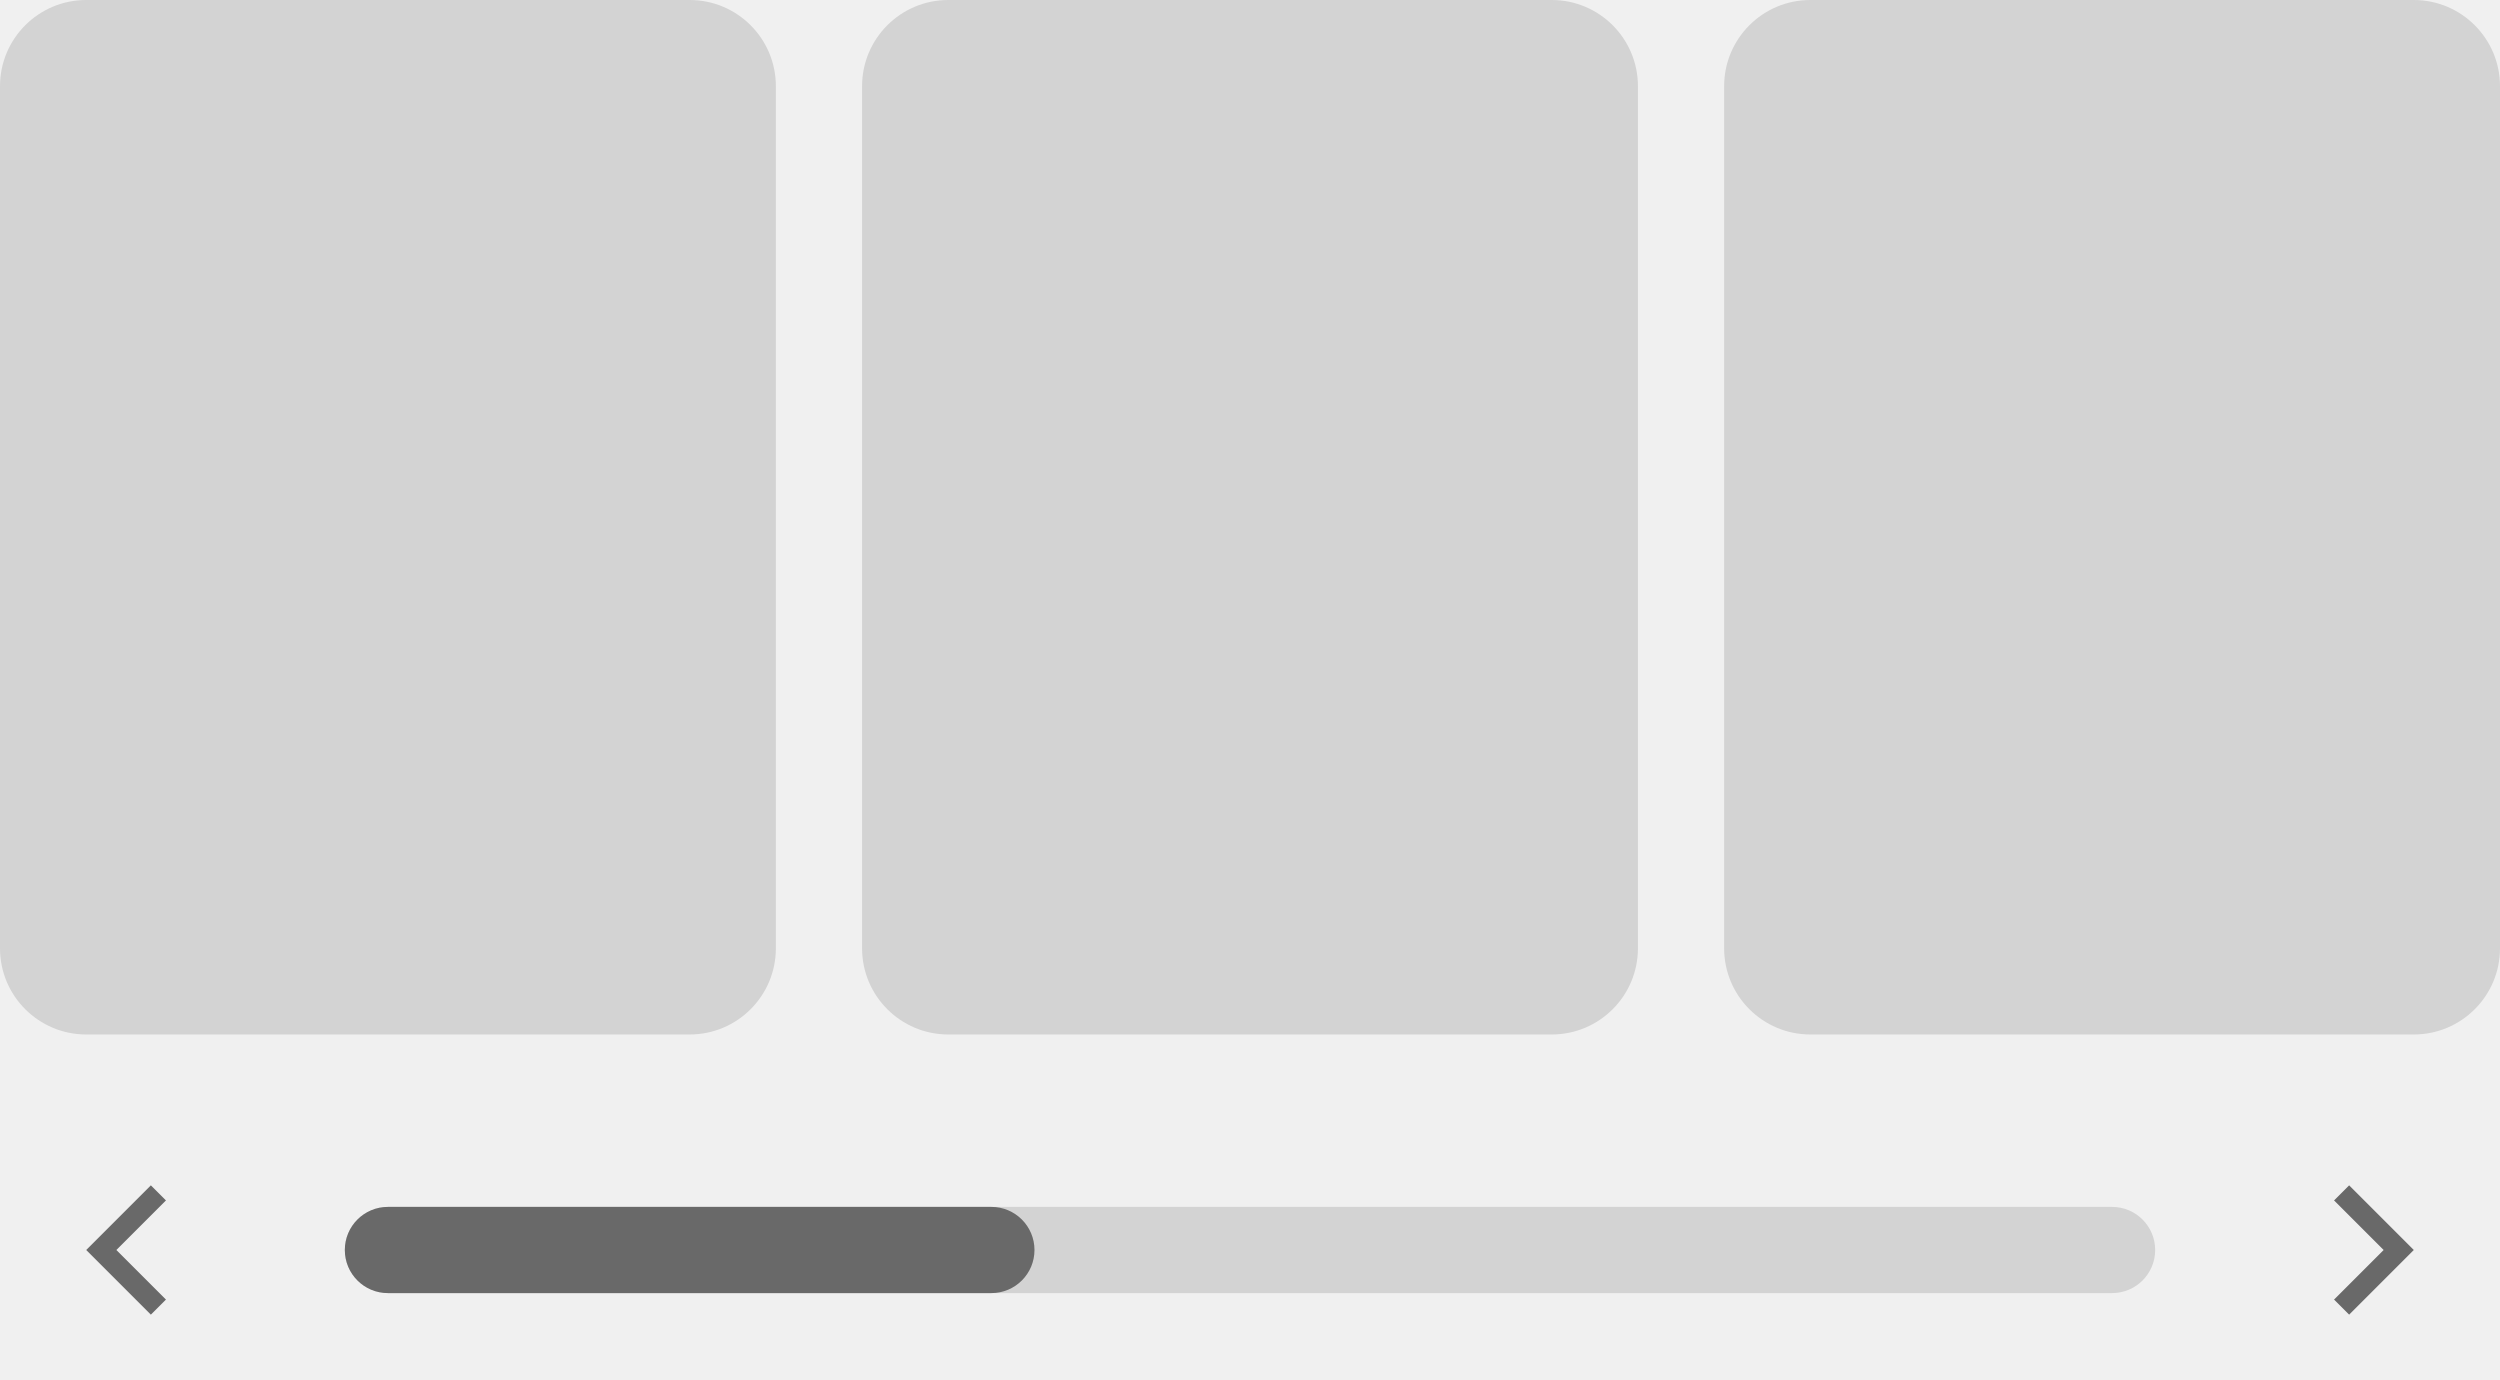
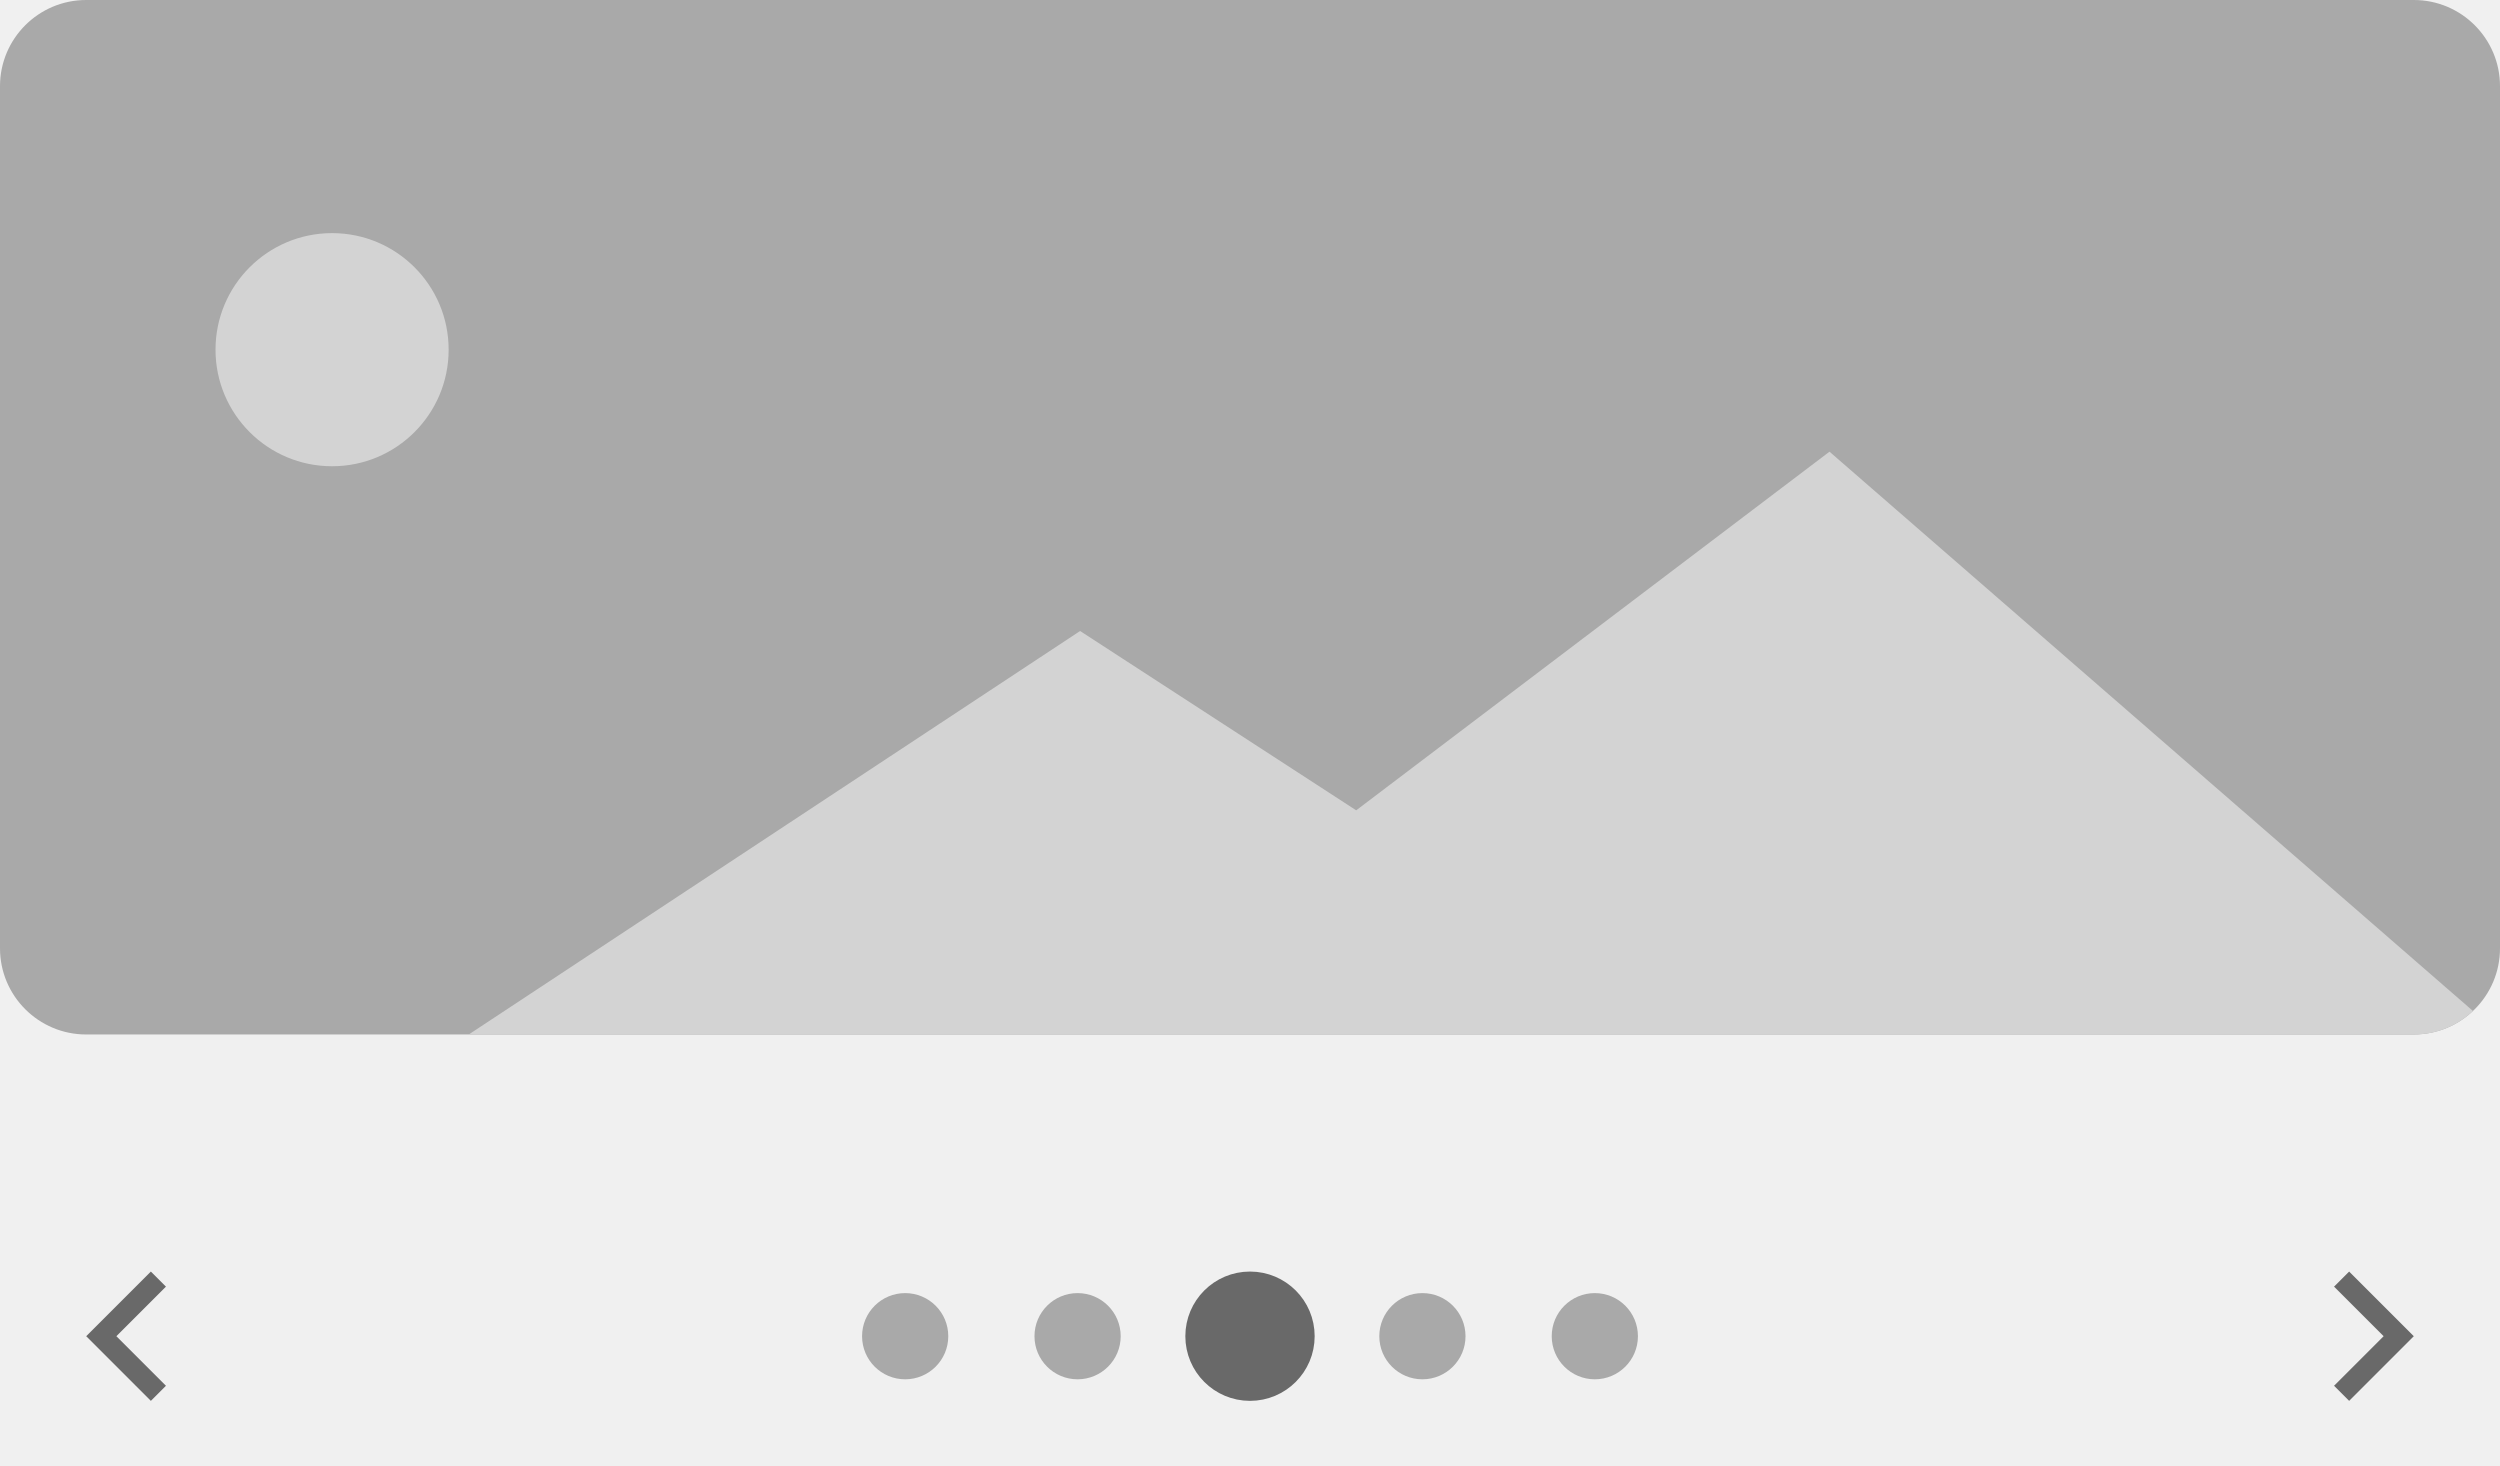
- <svg xmlns="http://www.w3.org/2000/svg" width="232" height="128" viewBox="0 0 232 128" fill="none">
-   <rect x="3.8147e-06" width="72" height="96" rx="8" fill="#D3D3D3" />
-   <rect x="80" width="72" height="96" rx="8" fill="#D3D3D3" />
-   <rect x="160" width="72" height="96" rx="8" fill="#D3D3D3" />
-   <path d="M14 122L8 116L14 110L15.4 111.4L10.8 116L15.4 120.6L14 122Z" fill="#696969" />
-   <rect x="32" y="112" width="168" height="8" rx="4" fill="#D3D3D3" />
-   <rect x="32" y="112" width="64" height="8" rx="4" fill="#696969" />
-   <path d="M218 110L224 116L218 122L216.6 120.6L221.2 116L216.6 111.4L218 110Z" fill="#696969" />
+ <svg xmlns="http://www.w3.org/2000/svg" width="232" height="136" viewBox="0 0 232 136" fill="none">
+   <g clip-path="url(#clip0_2115_387)">
+     <rect width="232" height="96" rx="8" fill="#A9A9A9" />
+     <path d="M232 96L169.777 41.916L125.854 75.198L100.233 58.557L43.5 96H232Z" fill="#D3D3D3" />
+     <circle cx="30.817" cy="32.451" r="10.817" fill="#D3D3D3" />
+   </g>
+   <path d="M14 130L8 124L14 118L15.4 119.4L10.8 124L15.4 128.6L14 130Z" fill="#696969" />
+   <rect x="80" y="120" width="8" height="8" rx="4" fill="#A9A9A9" />
+   <rect x="96" y="120" width="8" height="8" rx="4" fill="#A9A9A9" />
+   <rect x="111" y="119" width="10" height="10" rx="5" fill="#696969" />
+   <rect x="111" y="119" width="10" height="10" rx="5" stroke="#696969" stroke-width="2" />
+   <rect x="128" y="120" width="8" height="8" rx="4" fill="#A9A9A9" />
+   <rect x="144" y="120" width="8" height="8" rx="4" fill="#A9A9A9" />
+   <path d="M218 118L224 124L218 130L216.6 128.6L221.2 124L216.6 119.4L218 118Z" fill="#696969" />
+   <defs>
+     <clipPath id="clip0_2115_387">
+       <rect width="232" height="96" rx="8" fill="white" />
+     </clipPath>
+   </defs>
</svg>
